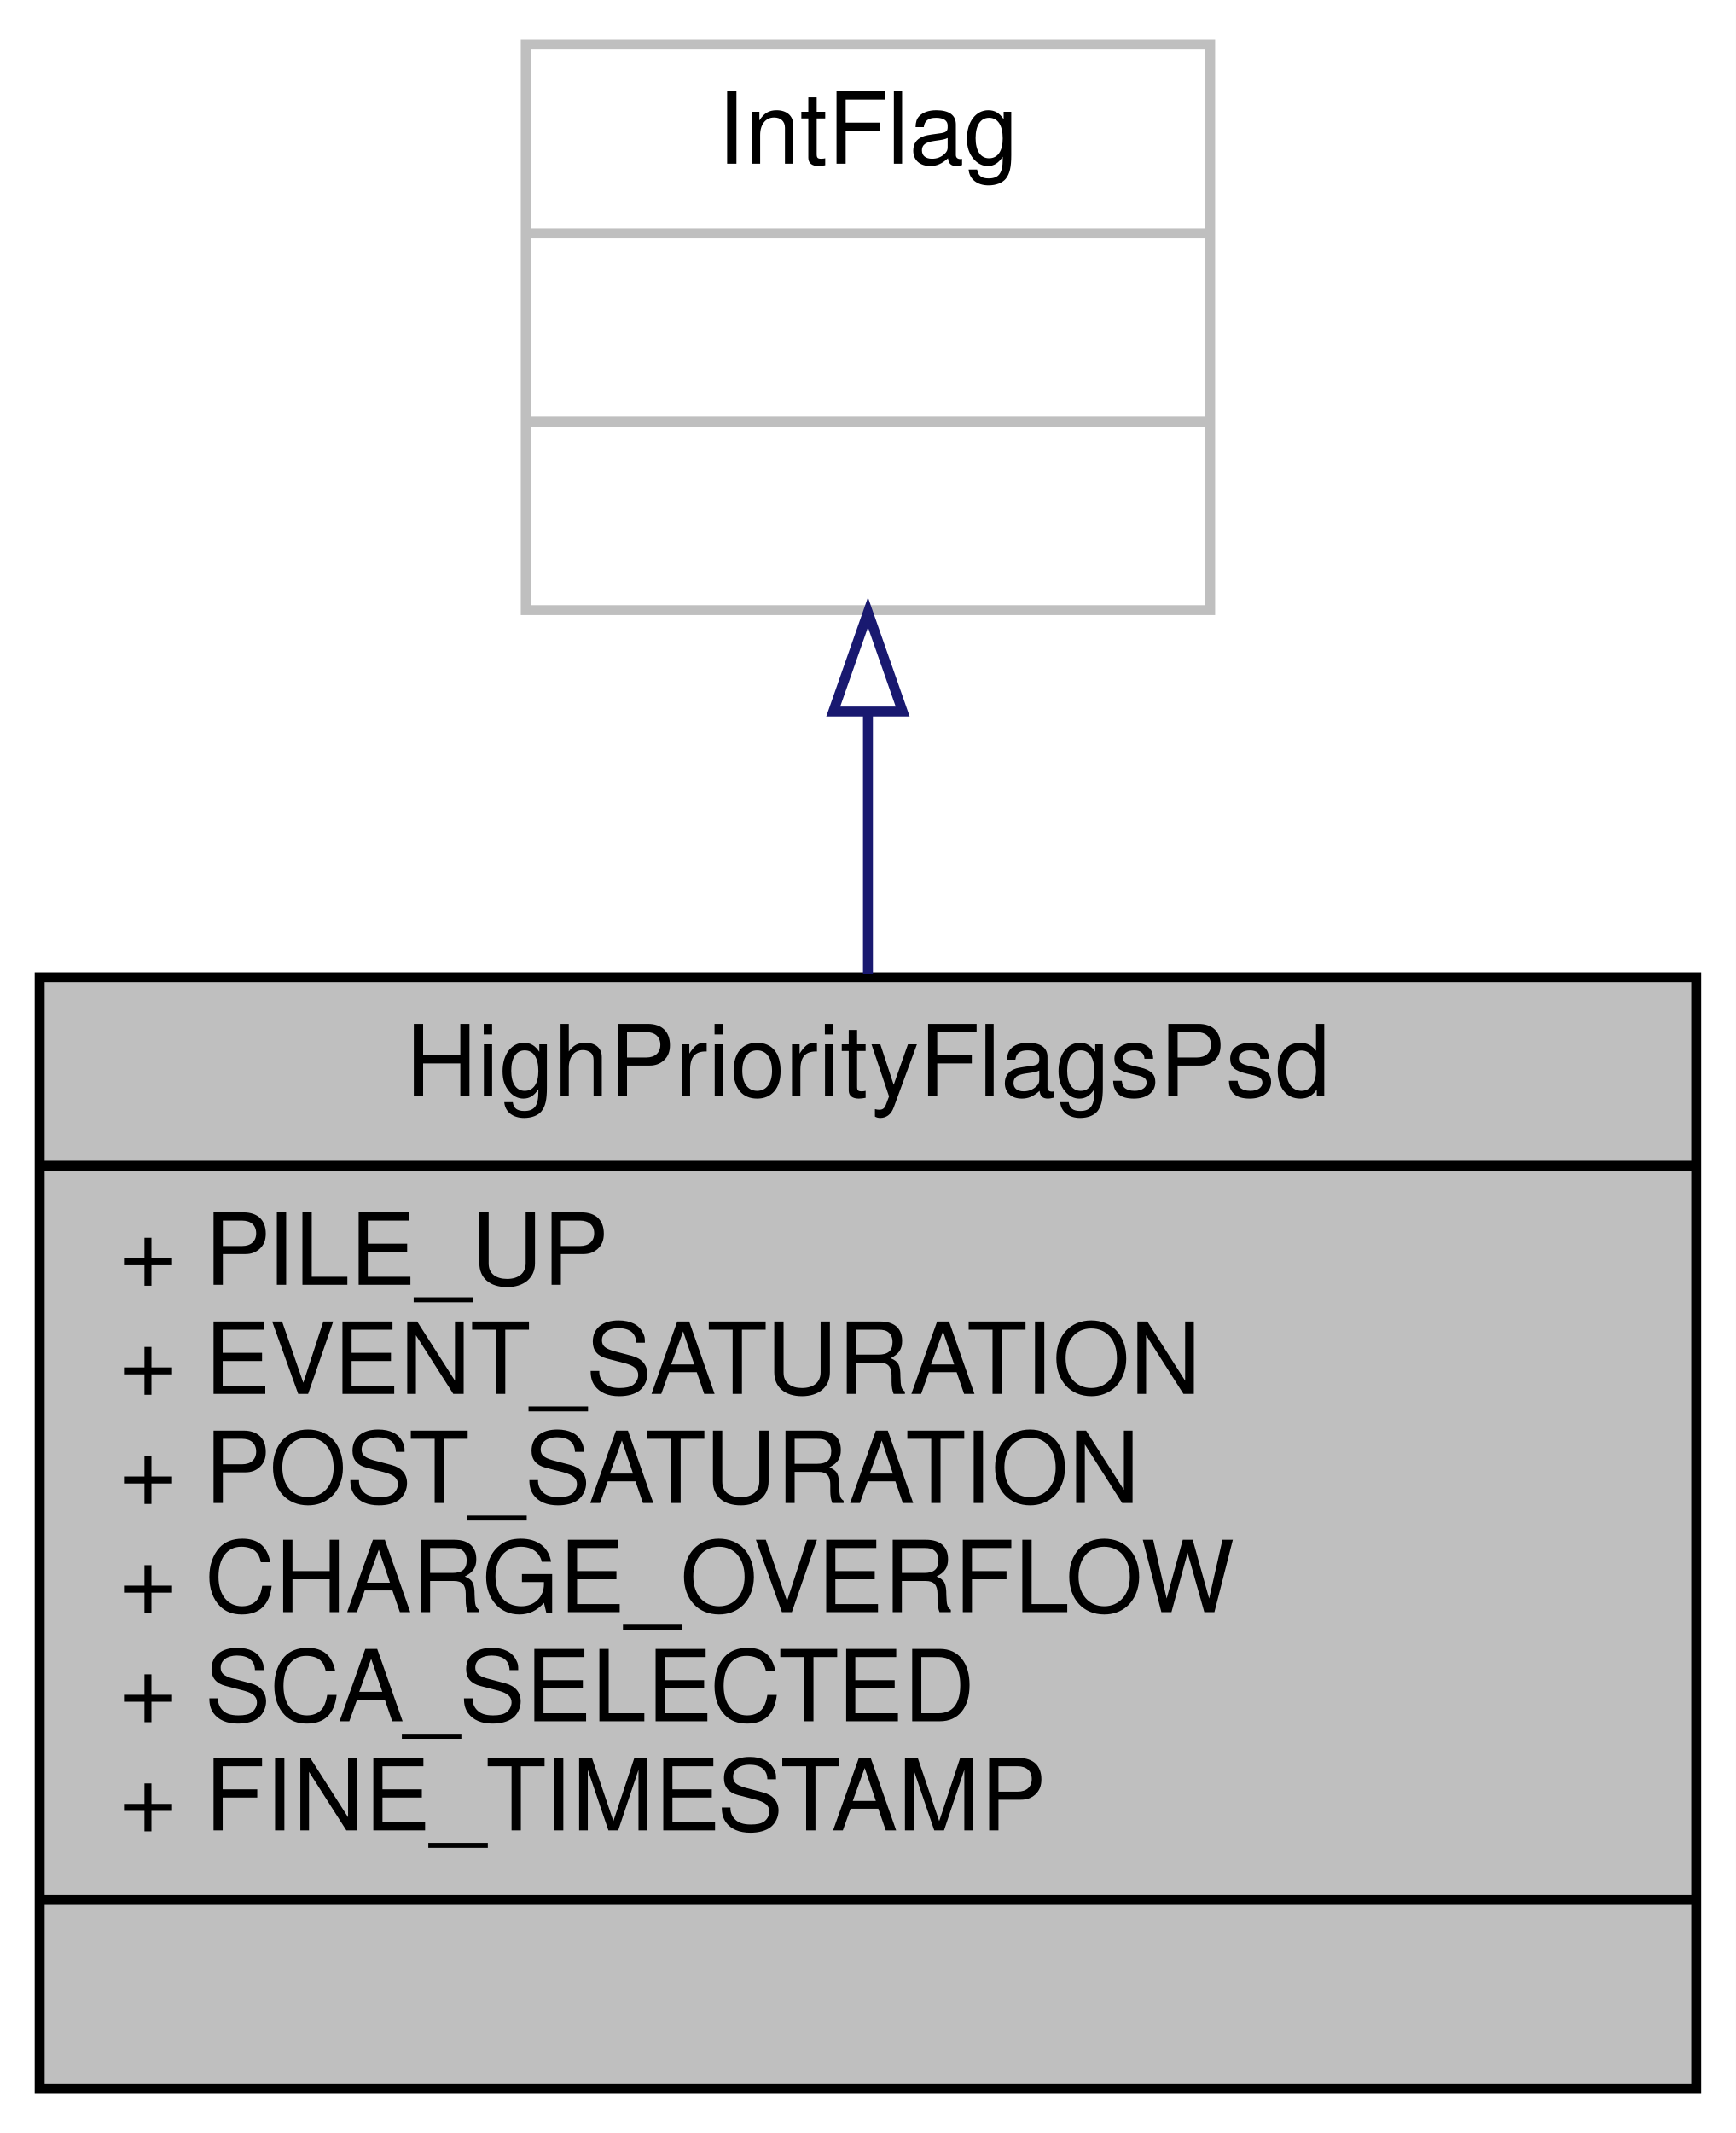
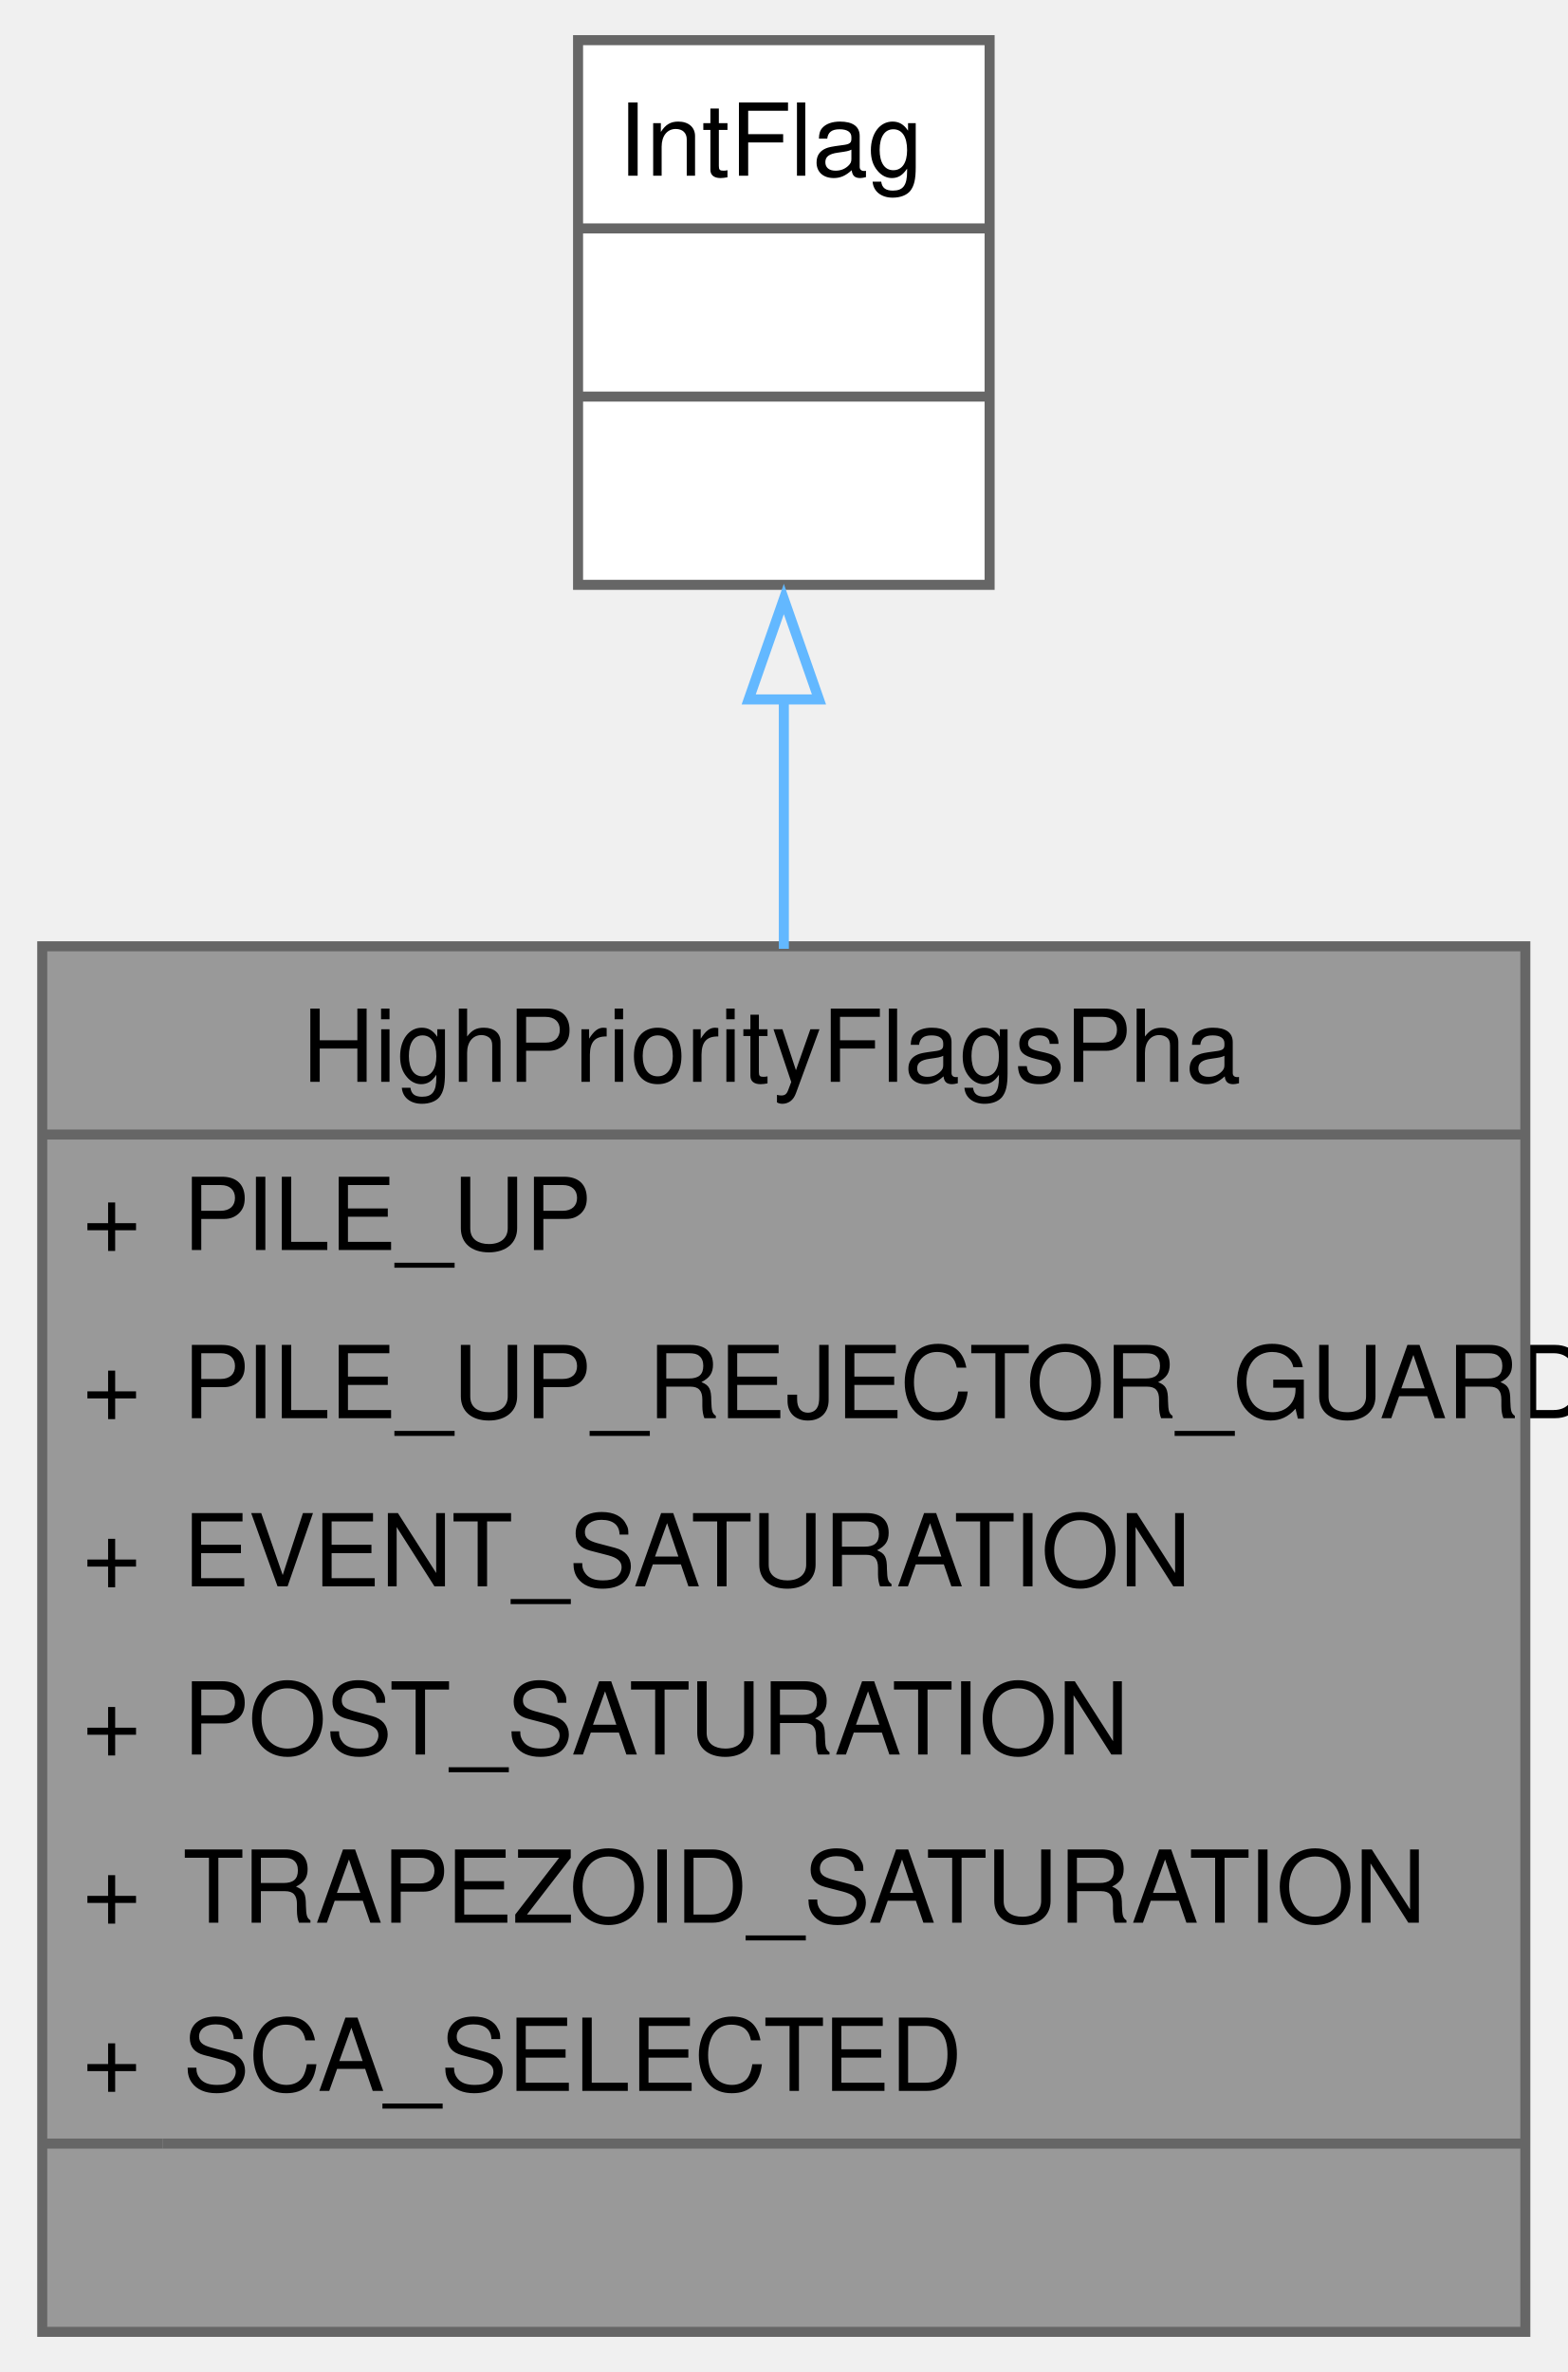
- <svg xmlns="http://www.w3.org/2000/svg" xmlns:xlink="http://www.w3.org/1999/xlink" width="175pt" height="215pt" viewBox="0.00 0.00 175.00 215.00">
-   <g id="graph0" class="graph" transform="scale(1 1) rotate(0) translate(4 211)">
-     <polygon fill="white" stroke="transparent" points="-4,4 -4,-211 171,-211 171,4 -4,4" />
-     <g id="node1" class="node">
-       <g id="a_node1">
-         <a xlink:title="High priority flags on Dig2 DPP-PSD events.">
-           <polygon fill="#bfbfbf" stroke="black" points="0,-0.5 0,-112.5 167,-112.5 167,-0.5 0,-0.5" />
-           <text text-anchor="middle" x="83.5" y="-100.5" font-family="Helvetica,sans-Serif" font-size="10.00">HighPriorityFlagsPsd</text>
-           <polyline fill="none" stroke="black" points="0,-93.5 167,-93.5 " />
-           <text text-anchor="start" x="8" y="-81.5" font-family="Helvetica,sans-Serif" font-size="10.00">+ PILE_UP</text>
-           <text text-anchor="start" x="8" y="-70.5" font-family="Helvetica,sans-Serif" font-size="10.00">+ EVENT_SATURATION</text>
-           <text text-anchor="start" x="8" y="-59.5" font-family="Helvetica,sans-Serif" font-size="10.00">+ POST_SATURATION</text>
-           <text text-anchor="start" x="8" y="-48.5" font-family="Helvetica,sans-Serif" font-size="10.00">+ CHARGE_OVERFLOW</text>
-           <text text-anchor="start" x="8" y="-37.5" font-family="Helvetica,sans-Serif" font-size="10.00">+ SCA_SELECTED</text>
-           <text text-anchor="start" x="8" y="-26.5" font-family="Helvetica,sans-Serif" font-size="10.00">+ FINE_TIMESTAMP</text>
-           <polyline fill="none" stroke="black" points="0,-19.5 167,-19.5 " />
-           <text text-anchor="middle" x="83.5" y="-7.5" font-family="Helvetica,sans-Serif" font-size="10.00"> </text>
+ <svg xmlns="http://www.w3.org/2000/svg" xmlns:xlink="http://www.w3.org/1999/xlink" width="156pt" height="236pt" viewBox="0.00 0.00 155.75 236.25">
+   <g id="graph0" class="graph" transform="scale(1 1) rotate(0) translate(4 232.25)">
+     <g id="Node000001" class="node">
+       <g id="a_Node000001">
+         <a xlink:title="High priority flags on Dig2 DPP-PHA events.">
+           <polygon fill="#999999" stroke="none" points="147.75,-138 0,-138 0,0 147.75,0 147.75,-138" />
+           <text text-anchor="start" x="25.88" y="-124.5" font-family="Helvetica,sans-Serif" font-size="10.00">HighPriorityFlagsPha</text>
+           <text text-anchor="start" x="4" y="-107.75" font-family="Helvetica,sans-Serif" font-size="10.00">+</text>
+           <text text-anchor="start" x="14" y="-107.75" font-family="Helvetica,sans-Serif" font-size="10.00">PILE_UP</text>
+           <text text-anchor="start" x="4" y="-91" font-family="Helvetica,sans-Serif" font-size="10.00">+</text>
+           <text text-anchor="start" x="14" y="-91" font-family="Helvetica,sans-Serif" font-size="10.00">PILE_UP_REJECTOR_GUARD</text>
+           <text text-anchor="start" x="4" y="-74.25" font-family="Helvetica,sans-Serif" font-size="10.00">+</text>
+           <text text-anchor="start" x="14" y="-74.25" font-family="Helvetica,sans-Serif" font-size="10.00">EVENT_SATURATION</text>
+           <text text-anchor="start" x="4" y="-57.5" font-family="Helvetica,sans-Serif" font-size="10.00">+</text>
+           <text text-anchor="start" x="14" y="-57.5" font-family="Helvetica,sans-Serif" font-size="10.00">POST_SATURATION</text>
+           <text text-anchor="start" x="4" y="-40.75" font-family="Helvetica,sans-Serif" font-size="10.00">+</text>
+           <text text-anchor="start" x="14" y="-40.75" font-family="Helvetica,sans-Serif" font-size="10.00">TRAPEZOID_SATURATION</text>
+           <text text-anchor="start" x="4" y="-24" font-family="Helvetica,sans-Serif" font-size="10.00">+</text>
+           <text text-anchor="start" x="14" y="-24" font-family="Helvetica,sans-Serif" font-size="10.00">SCA_SELECTED</text>
+           <text text-anchor="start" x="72.75" y="-7.25" font-family="Helvetica,sans-Serif" font-size="10.00"> </text>
+           <polygon fill="#666666" stroke="#666666" points="0,-119.25 0,-119.25 147.75,-119.25 147.75,-119.25 0,-119.25" />
+           <polygon fill="#666666" stroke="#666666" points="0,-18.75 0,-18.75 12,-18.75 12,-18.75 0,-18.75" />
+           <polygon fill="#666666" stroke="#666666" points="12,-18.75 12,-18.75 147.75,-18.75 147.75,-18.75 12,-18.75" />
+           <polygon fill="none" stroke="#666666" points="0,0 0,-138 147.75,-138 147.75,0 0,0" />
        </a>
      </g>
    </g>
-     <g id="node2" class="node">
-       <g id="a_node2">
+     <g id="Node000002" class="node">
+       <g id="a_Node000002">
        <a xlink:title=" ">
-           <polygon fill="white" stroke="#bfbfbf" points="49,-149.5 49,-206.5 118,-206.5 118,-149.5 49,-149.5" />
-           <text text-anchor="middle" x="83.5" y="-194.5" font-family="Helvetica,sans-Serif" font-size="10.00">IntFlag</text>
-           <polyline fill="none" stroke="#bfbfbf" points="49,-187.5 118,-187.5 " />
-           <text text-anchor="middle" x="83.5" y="-175.5" font-family="Helvetica,sans-Serif" font-size="10.00"> </text>
-           <polyline fill="none" stroke="#bfbfbf" points="49,-168.5 118,-168.5 " />
-           <text text-anchor="middle" x="83.5" y="-156.5" font-family="Helvetica,sans-Serif" font-size="10.00"> </text>
+           <polygon fill="white" stroke="none" points="94.38,-228.25 53.38,-228.25 53.38,-174 94.38,-174 94.38,-228.25" />
+           <text text-anchor="start" x="57.38" y="-214.75" font-family="Helvetica,sans-Serif" font-size="10.00">IntFlag</text>
+           <text text-anchor="start" x="72.75" y="-198" font-family="Helvetica,sans-Serif" font-size="10.00"> </text>
+           <text text-anchor="start" x="72.75" y="-181.25" font-family="Helvetica,sans-Serif" font-size="10.00"> </text>
+           <polygon fill="#666666" stroke="#666666" points="53.38,-209.5 53.38,-209.5 94.38,-209.5 94.38,-209.5 53.38,-209.5" />
+           <polygon fill="#666666" stroke="#666666" points="53.38,-192.75 53.38,-192.75 94.38,-192.75 94.38,-192.75 53.38,-192.75" />
+           <polygon fill="none" stroke="#666666" points="53.38,-174 53.38,-228.25 94.38,-228.25 94.38,-174 53.38,-174" />
        </a>
      </g>
    </g>
-     <g id="edge1" class="edge">
-       <path fill="none" stroke="midnightblue" d="M83.5,-139.11C83.5,-130.75 83.5,-121.73 83.5,-112.83" />
-       <polygon fill="none" stroke="midnightblue" points="80,-139.28 83.5,-149.28 87,-139.28 80,-139.28" />
+     <g id="edge1_Node000001_Node000002" class="edge">
+       <g id="a_edge1_Node000001_Node000002">
+         <a xlink:title=" ">
+           <path fill="none" stroke="#63b8ff" d="M73.88,-162.75C73.88,-154.88 73.88,-146.35 73.88,-137.75" />
+           <polygon fill="none" stroke="#63b8ff" points="70.38,-162.59 73.88,-172.59 77.38,-162.59 70.38,-162.59" />
+         </a>
+       </g>
    </g>
  </g>
</svg>
